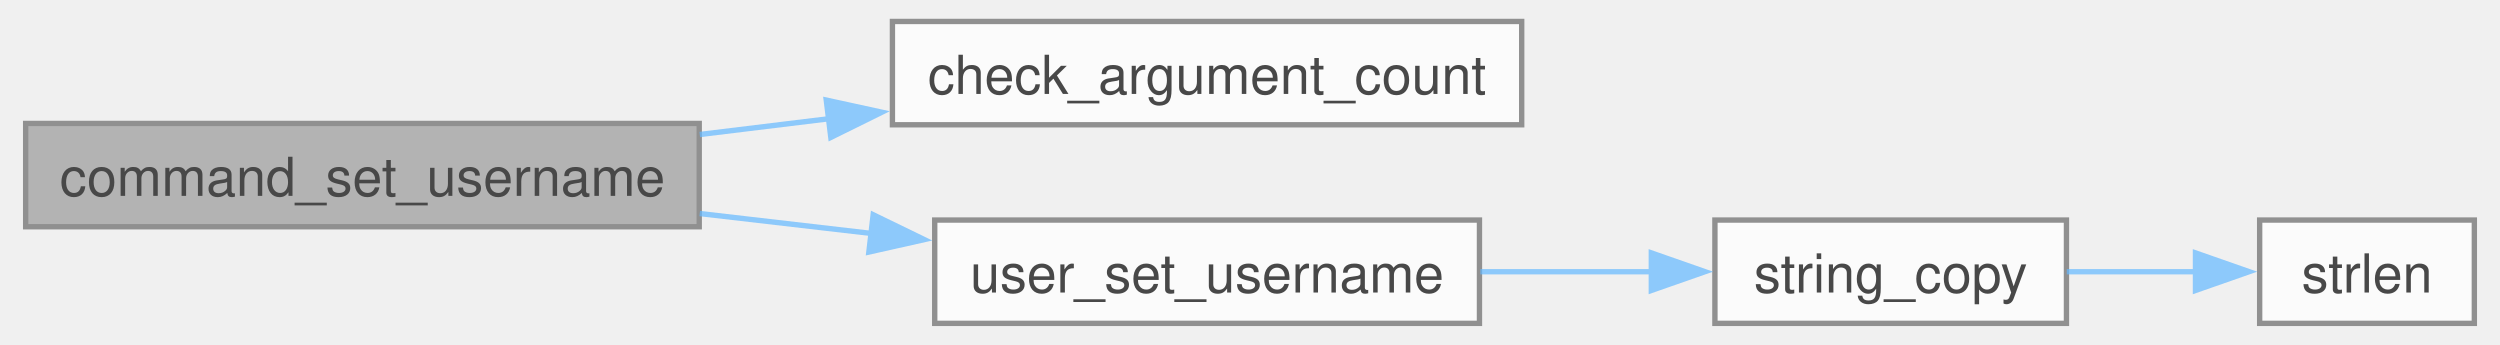
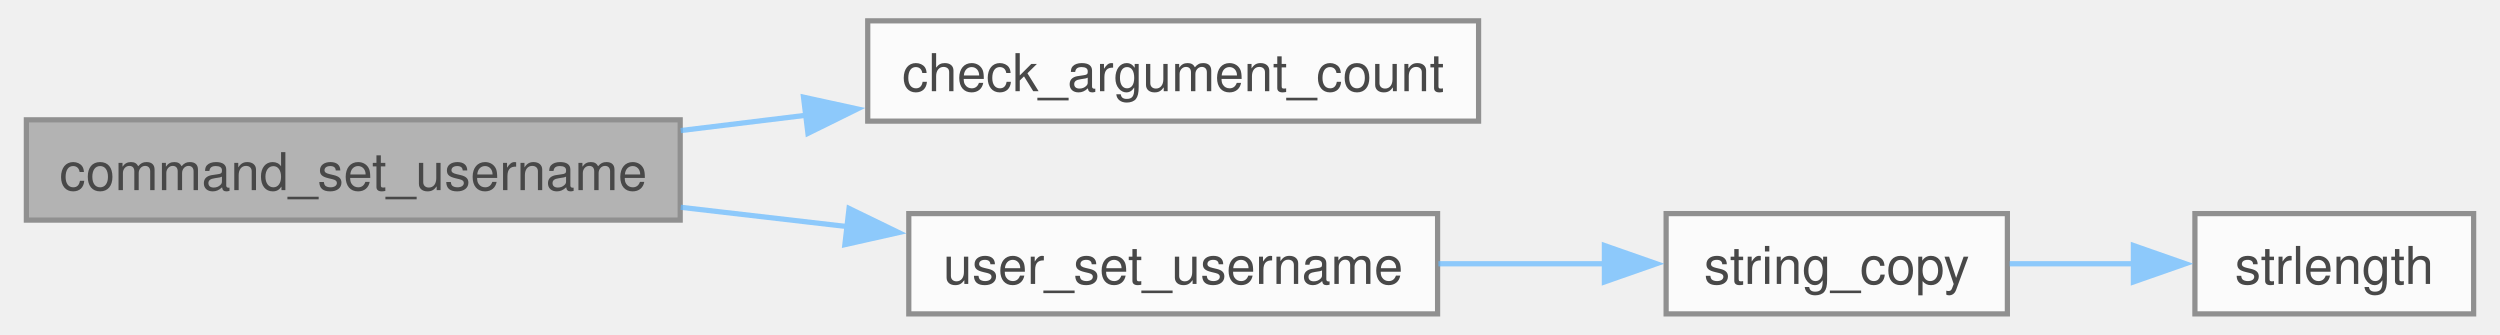
- <svg xmlns="http://www.w3.org/2000/svg" xmlns:xlink="http://www.w3.org/1999/xlink" width="464pt" height="64pt" viewBox="0.00 0.00 464.25 64.25">
+ <svg xmlns="http://www.w3.org/2000/svg" xmlns:xlink="http://www.w3.org/1999/xlink" width="478pt" height="64pt" viewBox="0.00 0.00 477.75 64.25">
  <svg id="main" version="1.1" xml:space="preserve">
    <style type="text/css">
.node, .edge {opacity: 0.7;}
.node.selected, .edge.selected {opacity: 1;}
.edge:hover path { stroke: red; }
.edge:hover polygon { stroke: red; fill: red; }
</style>
    <svg id="graph" class="graph">
      <g id="graph0" class="graph" transform="scale(1 1) rotate(0) translate(4 60.25)">
        <g id="Node000001" class="node">
          <g id="a_Node000001">
            <a xlink:title="Sets the username of user.">
              <polygon fill="#999999" stroke="#666666" points="125.5,-37.25 0,-37.25 0,-18 125.5,-18 125.5,-37.25" />
              <text text-anchor="middle" x="62.75" y="-23.75" font-family="Helvetica,sans-Serif" font-size="10.00">command_set_username</text>
            </a>
          </g>
        </g>
        <g id="Node000002" class="node">
          <g id="a_Node000002">
            <a xlink:href="command_8c.html#a23af1e2506f2059ed9beccc0c7b06e12" target="_top" xlink:title=" ">
              <polygon fill="white" stroke="#666666" points="278.75,-56.25 161.5,-56.25 161.5,-37 278.75,-37 278.75,-56.25" />
              <text text-anchor="middle" x="220.12" y="-42.75" font-family="Helvetica,sans-Serif" font-size="10.00">check_argument_count</text>
            </a>
          </g>
        </g>
        <g id="edge1_Node000001_Node000002" class="edge">
          <g id="a_edge1_Node000001_Node000002">
            <a xlink:title=" ">
              <path fill="none" stroke="#63b8ff" d="M125.6,-35.19C133.54,-36.16 141.71,-37.16 149.76,-38.14" />
              <polygon fill="#63b8ff" stroke="#63b8ff" points="149.17,-41.6 159.52,-39.34 150.02,-34.65 149.17,-41.6" />
            </a>
          </g>
        </g>
        <g id="Node000003" class="node">
          <g id="a_Node000003">
            <a xlink:href="user_8c.html#a21bf555274641e347c0677cec7e7fc10" target="_top" xlink:title=" ">
              <polygon fill="white" stroke="#666666" points="270.88,-19.25 169.38,-19.25 169.38,0 270.88,0 270.88,-19.25" />
              <text text-anchor="middle" x="220.12" y="-5.75" font-family="Helvetica,sans-Serif" font-size="10.00">user_set_username</text>
            </a>
          </g>
        </g>
        <g id="edge2_Node000001_Node000003" class="edge">
          <g id="a_edge2_Node000001_Node000003">
            <a xlink:title=" ">
              <path fill="none" stroke="#63b8ff" d="M125.6,-20.46C136.17,-19.24 147.14,-17.96 157.7,-16.74" />
              <polygon fill="#63b8ff" stroke="#63b8ff" points="157.91,-20.24 167.44,-15.61 157.11,-13.29 157.91,-20.24" />
            </a>
          </g>
        </g>
        <g id="Node000004" class="node">
          <g id="a_Node000004">
            <a xlink:href="string_8c.html#ac3b56dd8e06e87eb3d014a71d8f57683" target="_top" xlink:title="Copies a null-terminated string into a fixed-size buffer.">
              <polygon fill="white" stroke="#666666" points="380.25,-19.25 314.75,-19.25 314.75,0 380.25,0 380.25,-19.25" />
              <text text-anchor="middle" x="347.5" y="-5.75" font-family="Helvetica,sans-Serif" font-size="10.00">string_copy</text>
            </a>
          </g>
        </g>
        <g id="edge3_Node000003_Node000004" class="edge">
          <g id="a_edge3_Node000003_Node000004">
            <a xlink:title=" ">
              <path fill="none" stroke="#63b8ff" d="M271.04,-9.62C281.65,-9.62 292.78,-9.62 303.13,-9.62" />
              <polygon fill="#63b8ff" stroke="#63b8ff" points="302.9,-13.13 312.9,-9.63 302.9,-6.13 302.9,-13.13" />
            </a>
          </g>
        </g>
        <g id="Node000005" class="node">
          <g id="a_Node000005">
-             <a xlink:href="string_8c.html#a12bee89ccd121c793b3e81305a60c211" target="_top" xlink:title="Finds the length of a string.">
-               <polygon fill="white" stroke="#666666" points="456.25,-19.25 416.25,-19.25 416.25,0 456.25,0 456.25,-19.25" />
-               <text text-anchor="middle" x="436.25" y="-5.75" font-family="Helvetica,sans-Serif" font-size="10.00">strlen</text>
+             <a xlink:href="string_8c.html#a8465f21925e94221c3b92ba73fc7a9b0" target="_top" xlink:title="Finds the length of a string.">
+               <polygon fill="white" stroke="#666666" points="469.75,-19.25 416.25,-19.25 416.25,0 469.75,0 469.75,-19.25" />
+               <text text-anchor="middle" x="443" y="-5.75" font-family="Helvetica,sans-Serif" font-size="10.00">strlength</text>
            </a>
          </g>
        </g>
        <g id="edge4_Node000004_Node000005" class="edge">
          <g id="a_edge4_Node000004_Node000005">
            <a xlink:title=" ">
-               <path fill="none" stroke="#63b8ff" d="M380.31,-9.62C388.21,-9.62 396.66,-9.62 404.51,-9.62" />
-               <polygon fill="#63b8ff" stroke="#63b8ff" points="404.29,-13.13 414.29,-9.63 404.29,-6.13 404.29,-13.13" />
+               <path fill="none" stroke="#63b8ff" d="M380.68,-9.62C388.41,-9.62 396.74,-9.62 404.69,-9.62" />
+               <polygon fill="#63b8ff" stroke="#63b8ff" points="404.44,-13.13 414.44,-9.63 404.44,-6.13 404.44,-13.13" />
            </a>
          </g>
        </g>
      </g>
    </svg>
  </svg>
  <style type="text/css">

[data-mouse-over-selected='false'] { opacity: 0.7; }
[data-mouse-over-selected='true']  { opacity: 1.0; }

</style>
</svg>
